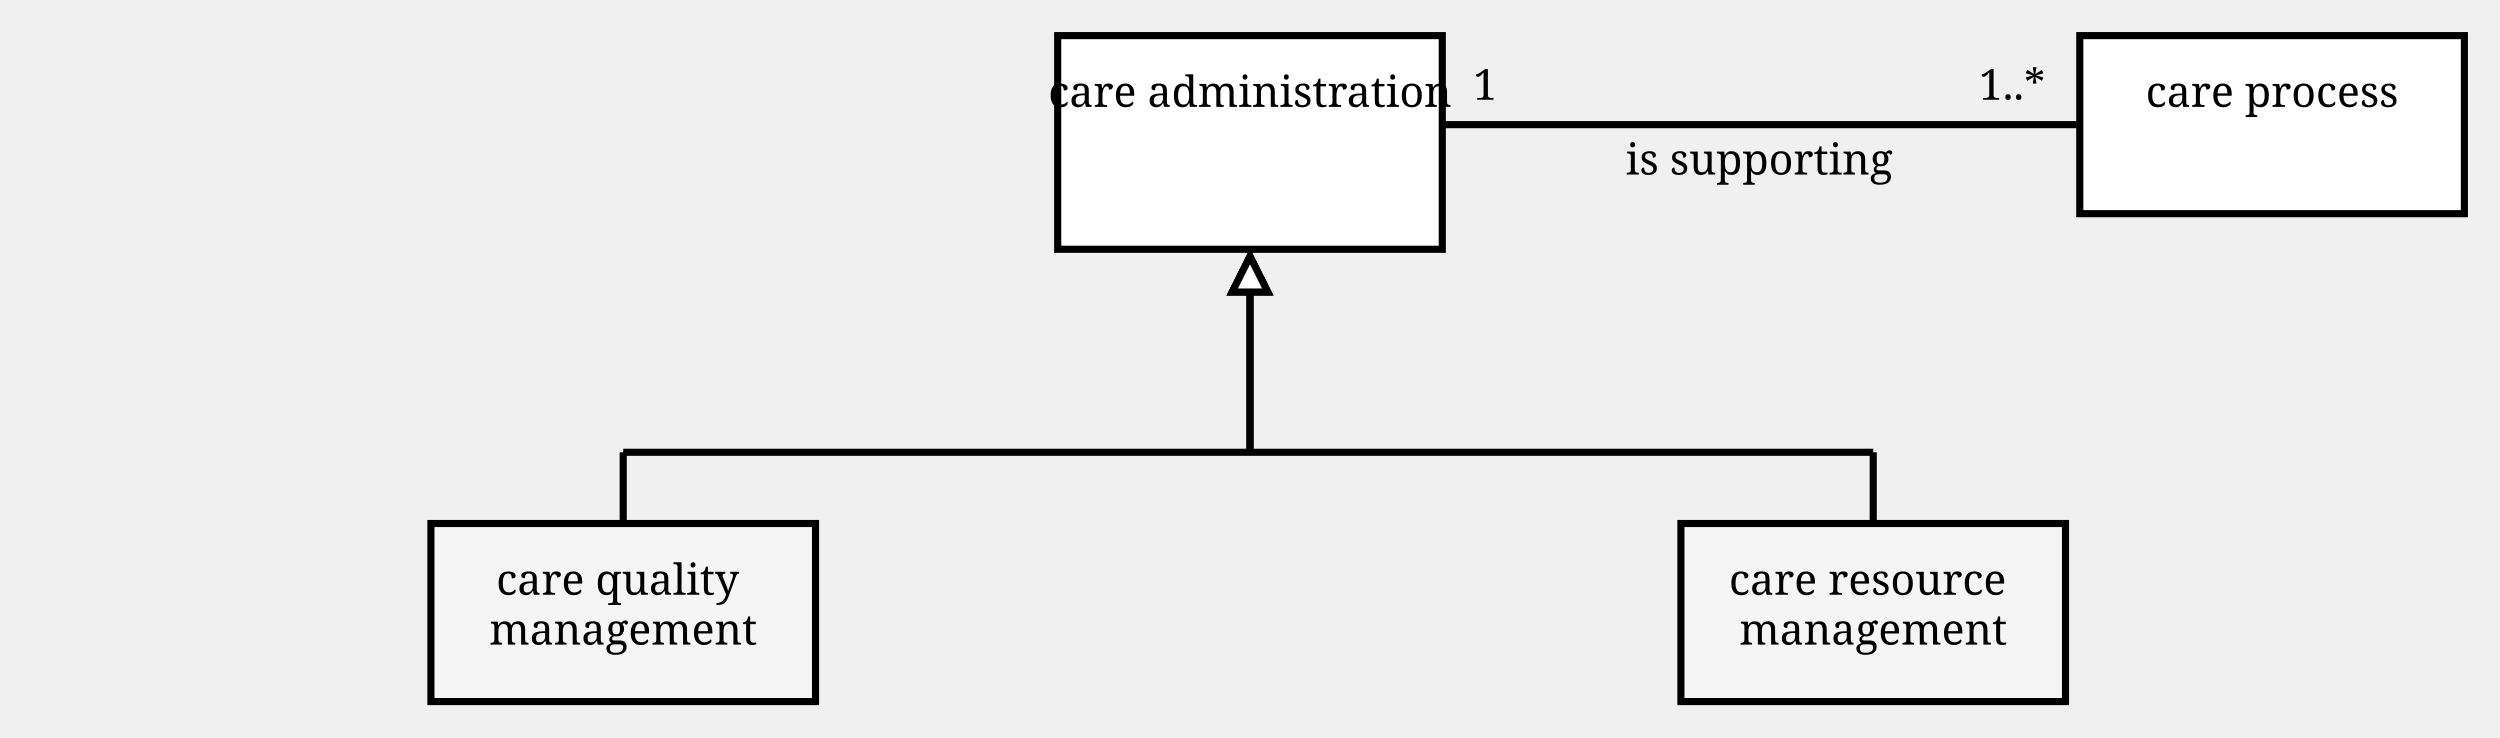
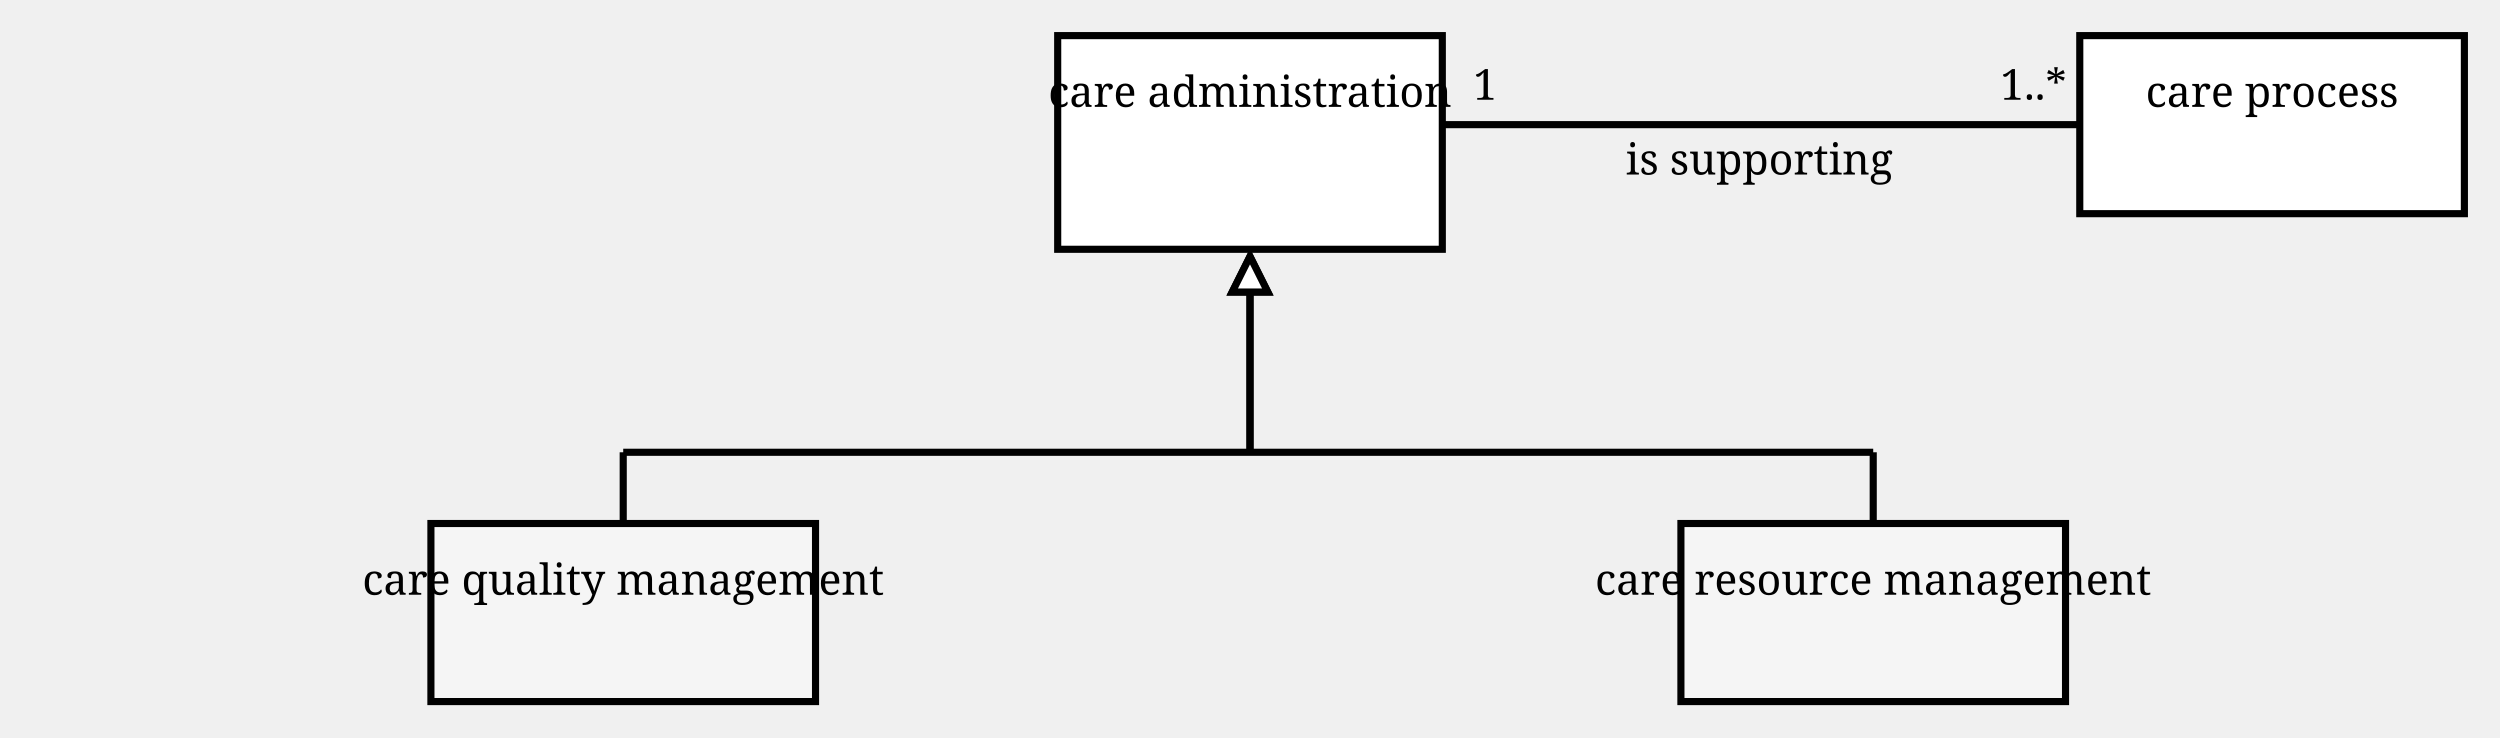
<svg xmlns="http://www.w3.org/2000/svg" xmlns:xlink="http://www.w3.org/1999/xlink" version="1.1" viewBox="0 0 702 207" aria-labelledby="title desc" role="img">
  <g>
    <line x1="405" y1="35" x2="584" y2="35" stroke="black" stroke-width="2" />
    <text x="417" y="28" text-anchor="middle" font-family="Cambria" font-size="12" fill="black">
      <tspan x="417" y="28" text-anchor="middle">1</tspan>
    </text>
-     <text x="565" y="28" text-anchor="middle" font-family="Cambria" font-size="12" fill="black">
-       <tspan x="565" y="28" text-anchor="middle">1..*</tspan>
+     <text x="571" y="28" text-anchor="middle" font-family="Cambria" font-size="12" fill="black">
+       <tspan x="571" y="28" text-anchor="middle">1..*</tspan>
    </text>
    <text x="494" y="49" text-anchor="middle" font-family="Cambria" font-size="12" fill="black">
      <tspan x="494" y="49" text-anchor="middle">is supporting</tspan>
    </text>
  </g>
  <g>
    <a xlink:href="care process.svg" role="link">
      <rect x="584" y="10" width="108" height="50" fill="white" stroke="black" stroke-width="2" />
      <text x="638" y="30" text-anchor="middle" font-family="Cambria" font-size="12" fill="black">
        <tspan x="638" y="30" text-anchor="middle">care process</tspan>
      </text>
    </a>
  </g>
  <g>
    <a xlink:href="care administration.svg" role="link">
      <rect x="297" y="10" width="108" height="60" fill="white" stroke="black" stroke-width="2" />
      <text x="351" y="30" text-anchor="middle" font-family="Cambria" font-size="12" fill="black">
        <tspan x="351" y="30" text-anchor="middle">care administration</tspan>
      </text>
    </a>
  </g>
  <line x1="175" y1="147" x2="175" y2="127" stroke="black" stroke-width="2" />
  <line x1="351" y1="72" x2="351" y2="127" stroke="black" stroke-width="2" />
  <line x1="175" y1="127" x2="351" y2="127" stroke="black" stroke-width="2" />
  <polygon points="351,72 346,82 356,82" fill="white" stroke="black" stroke-width="2" />
  <g>
    <a xlink:href="care quality management.svg" role="link">
      <rect x="121" y="147" width="108" height="50" fill="whitesmoke" stroke="black" stroke-width="2" />
      <text x="175" y="167" text-anchor="middle" font-family="Cambria" font-size="12" fill="black">
-         <tspan x="175" y="167" text-anchor="middle">care quality</tspan>
-         <tspan x="175" y="181" text-anchor="middle">management</tspan>
+         <tspan x="175" y="167" text-anchor="middle">care quality management</tspan>
      </text>
    </a>
  </g>
  <line x1="526" y1="147" x2="526" y2="127" stroke="black" stroke-width="2" />
  <line x1="351" y1="72" x2="351" y2="127" stroke="black" stroke-width="2" />
  <line x1="526" y1="127" x2="351" y2="127" stroke="black" stroke-width="2" />
  <polygon points="351,72 346,82 356,82" fill="white" stroke="black" stroke-width="2" />
  <g>
    <a xlink:href="care resource management.svg" role="link">
      <rect x="472" y="147" width="108" height="50" fill="whitesmoke" stroke="black" stroke-width="2" />
      <text x="526" y="167" text-anchor="middle" font-family="Cambria" font-size="12" fill="black">
-         <tspan x="526" y="167" text-anchor="middle">care resource</tspan>
-         <tspan x="526" y="181" text-anchor="middle">management</tspan>
+         <tspan x="526" y="167" text-anchor="middle">care resource management</tspan>
      </text>
    </a>
  </g>
</svg>
